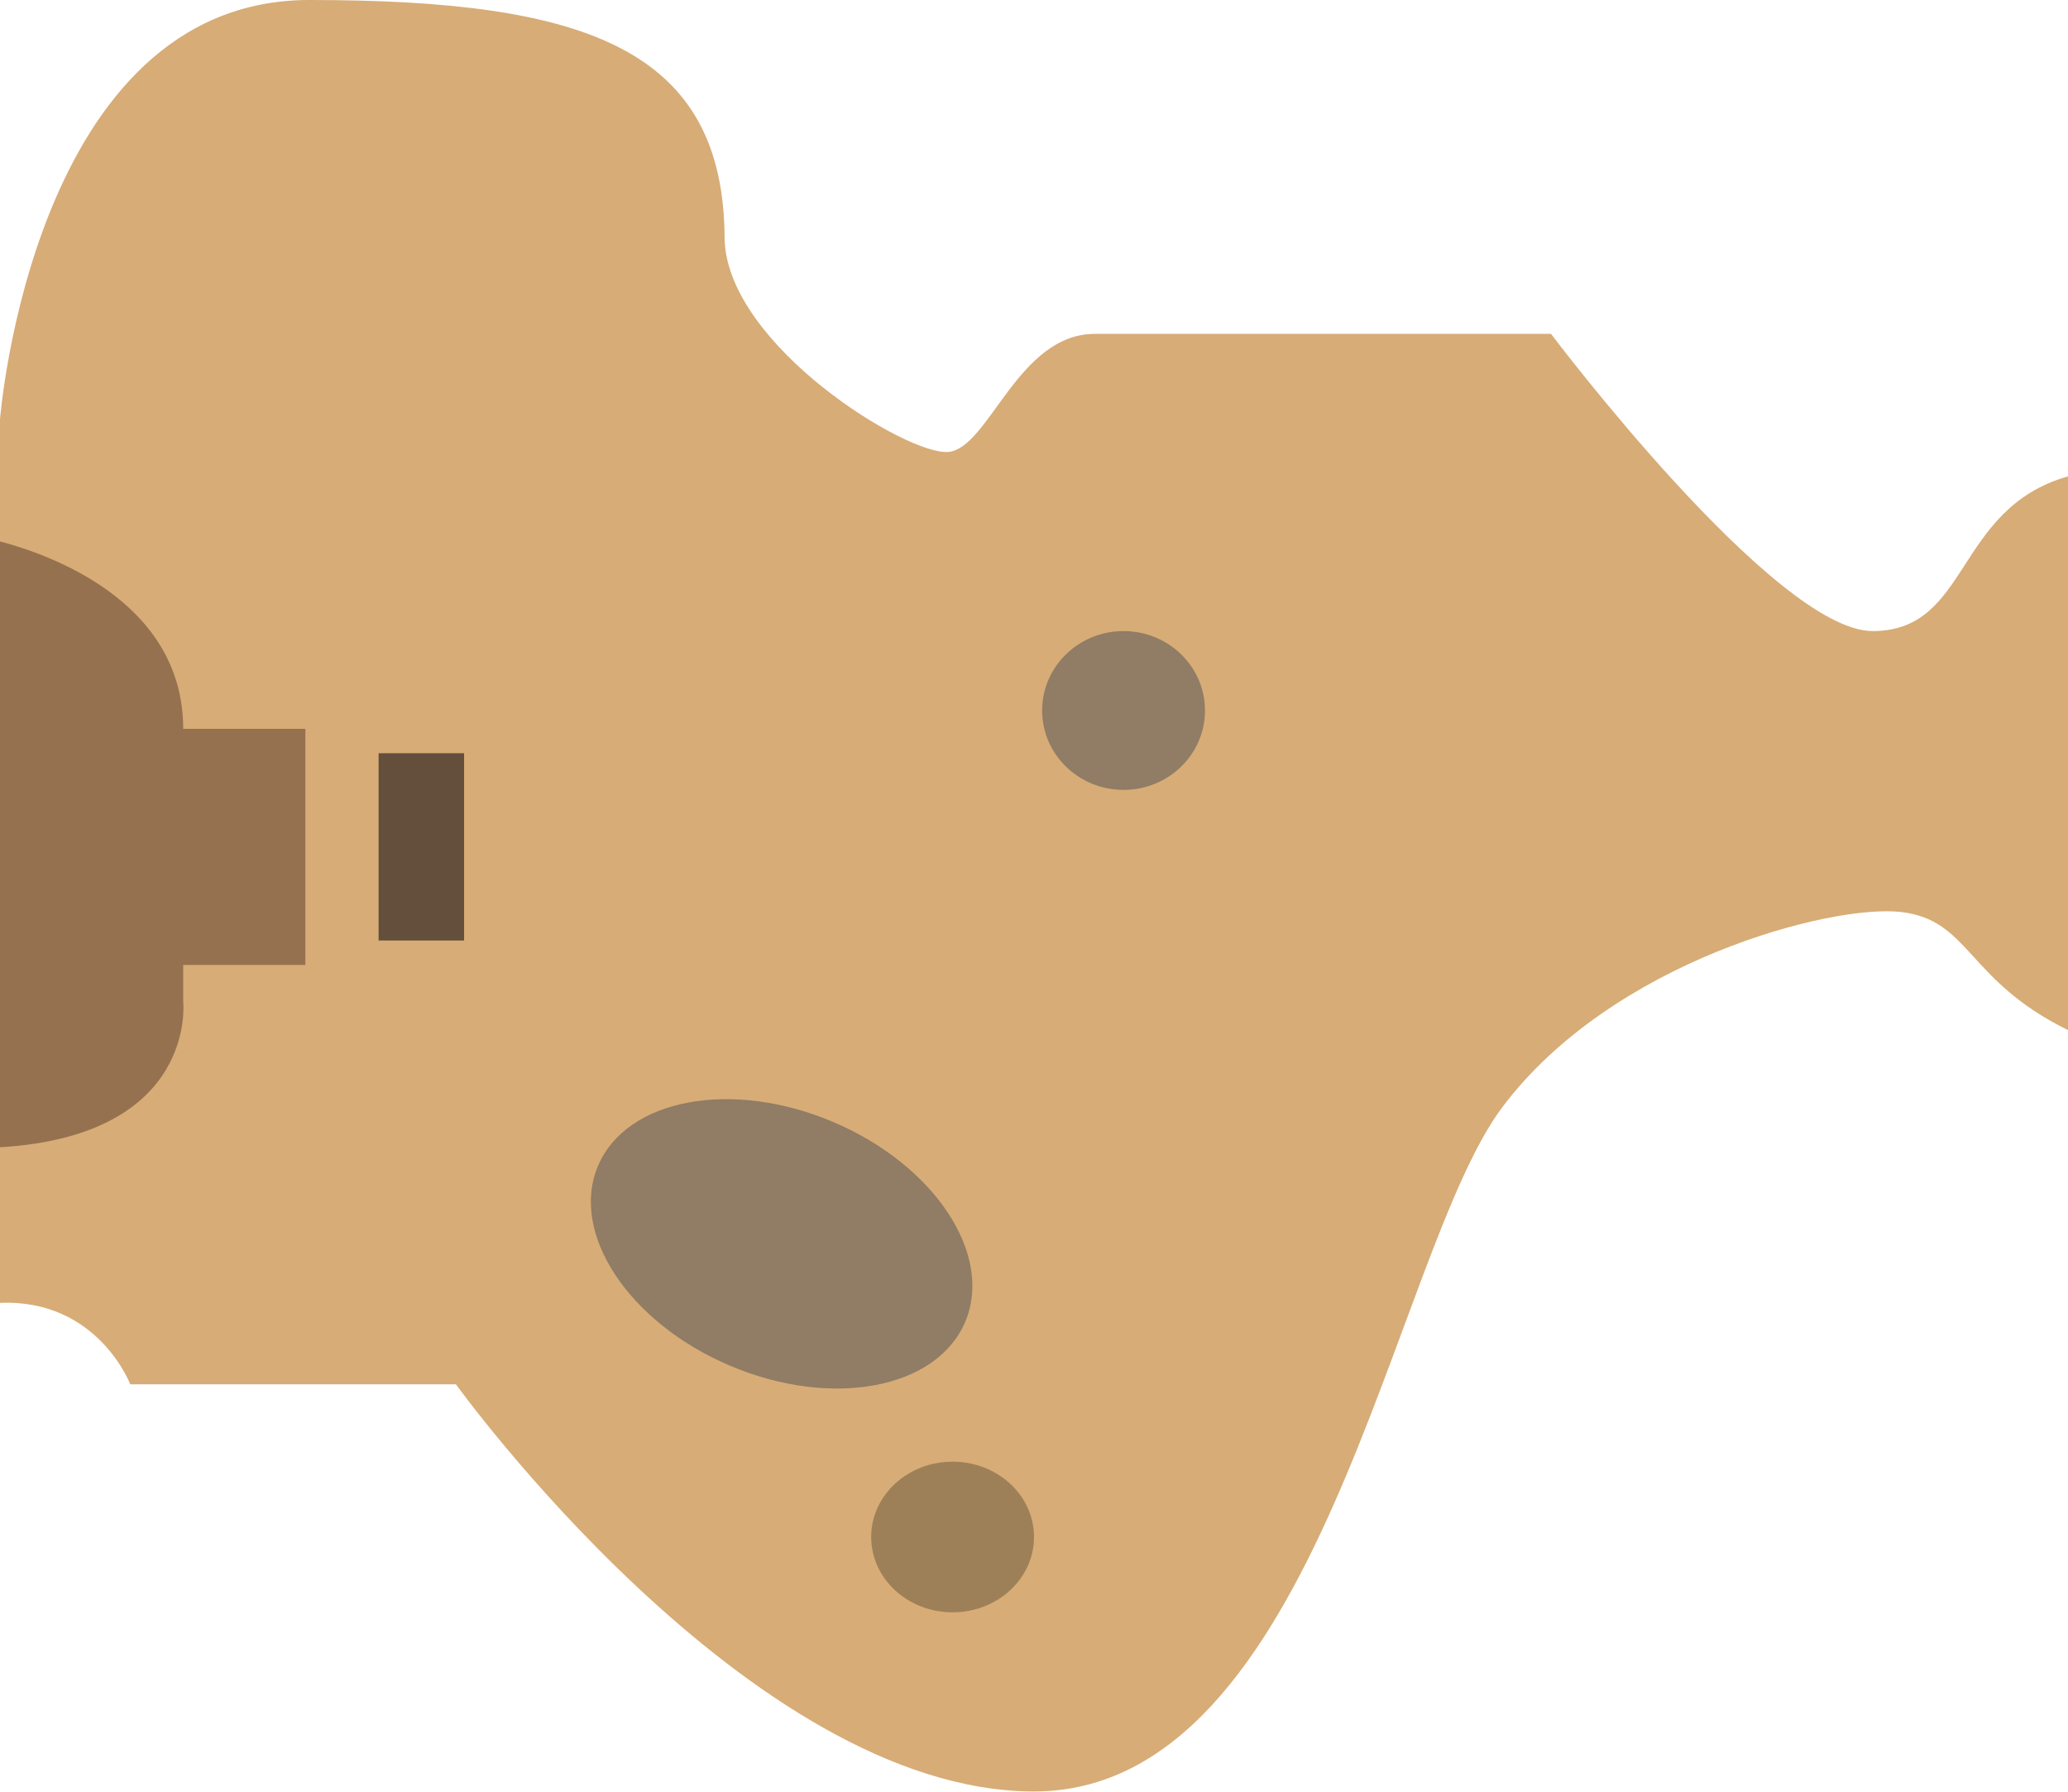
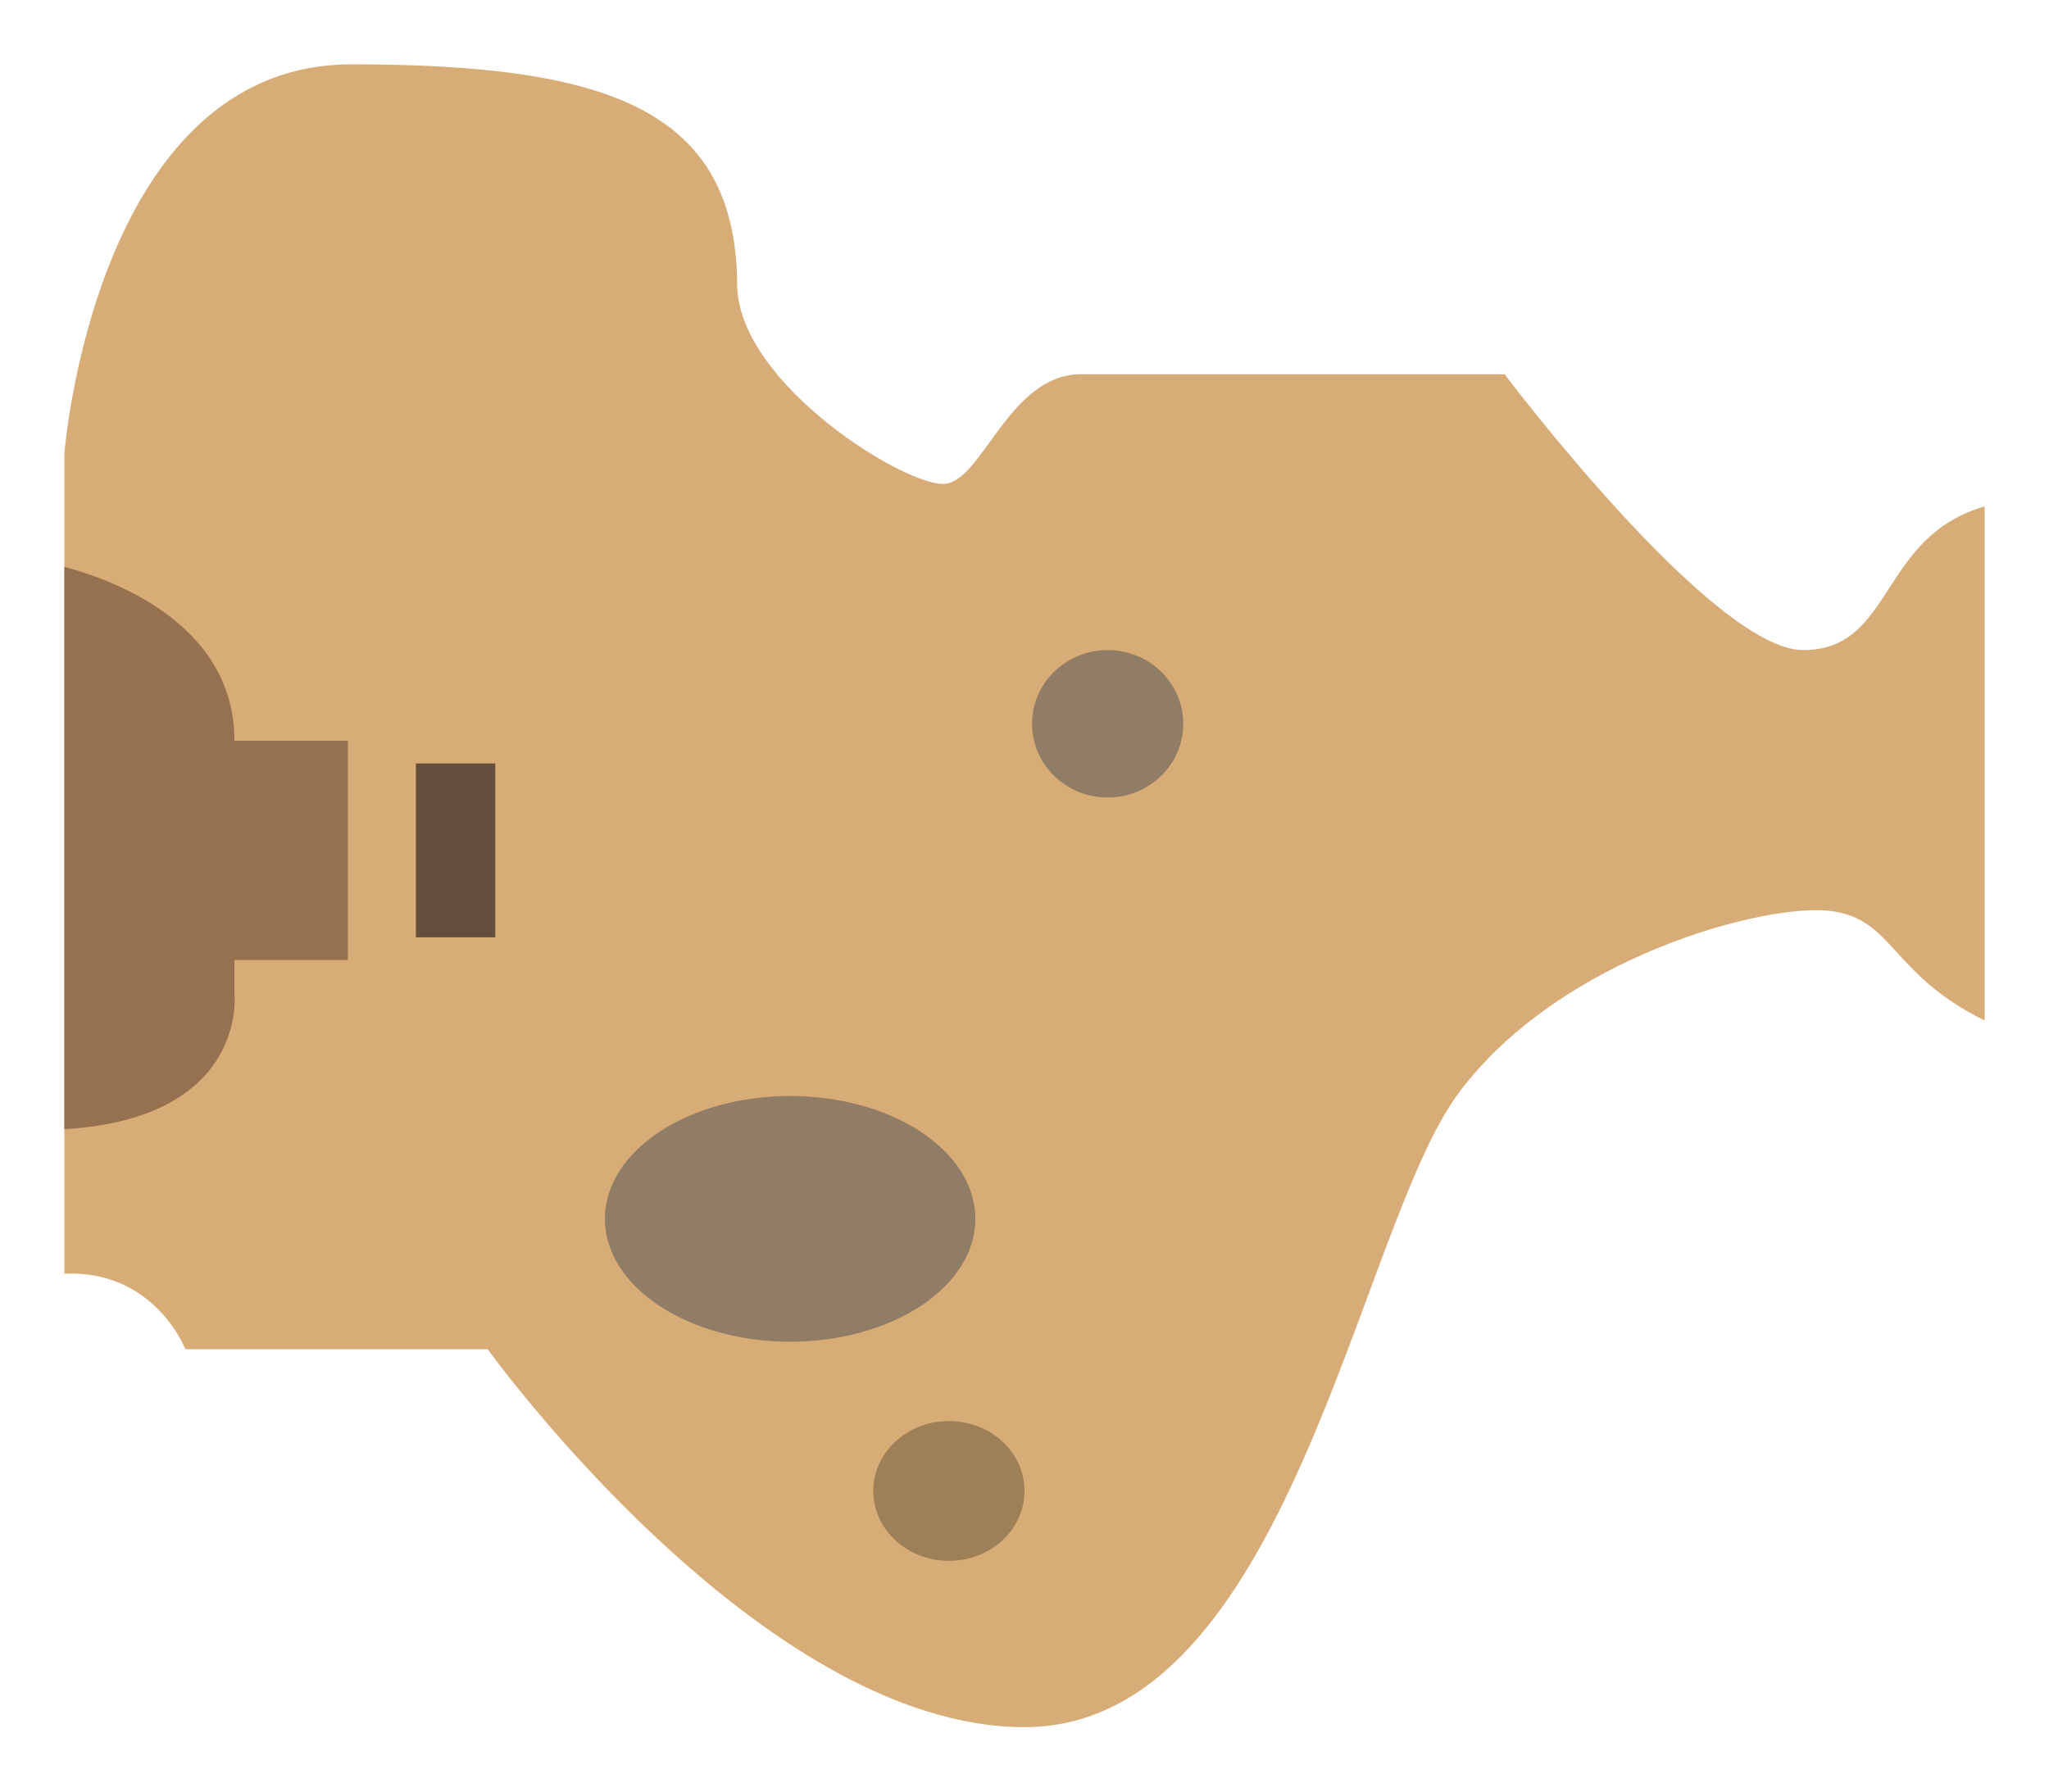
- <svg xmlns="http://www.w3.org/2000/svg" version="1.1" id="svg1461" width="149.19" height="129.219" viewBox="0 0 149.19 129.219">
+ <svg xmlns="http://www.w3.org/2000/svg" version="1.1" id="desert_colossus" viewBox="0 0 159.19 139.219">
  <defs id="defs1465" />
-   <g transform="translate(-11.45312,-14.39034)" id="g1469">
-     <path style="fill:#d7ac76;fill-opacity:1;stroke:none;stroke-width:1px;stroke-linecap:butt;stroke-linejoin:miter;stroke-opacity:1" d="M 11.454,108.368 V 44.639 c 0,0 2.349,-30.249 22.32,-30.249 19.97,0 29.955,3.524 29.955,17.327 0.294,7.636 13.216,15.565 16.152,15.271 2.937,-0.294 4.993,-8.517 10.572,-8.517 h 32.892 c 0,0 16.152,21.439 23.201,21.439 7.048,0 5.874,-8.81 14.097,-11.16 0,0 0,33.477 0,39.941 -7.342,-3.601 -7.048,-7.929 -12.041,-8.517 -4.993,-0.587 -20.851,3.524 -28.781,14.097 -7.929,10.572 -13.216,49.338 -33.773,49.338 -20.558,0 -41.703,-29.368 -41.703,-29.368 H 20.851 c 0,0 -2.349,-6.167 -9.398,-5.874 z" id="path2036" />
-     <path id="path2038" style="fill:#967150;fill-opacity:1;stroke:none;stroke-width:1px;stroke-linecap:butt;stroke-linejoin:miter;stroke-opacity:1" d="M 11.453,53.445 V 97.143 C 25.731,96.293 24.67,86.635 24.67,86.635 v -2.643 h 8.811 V 66.959 h -8.811 c 0,-9.29 -9.875,-12.639 -13.217,-13.514 z" />
-     <rect style="fill:#634f3c;fill-opacity:1;stroke:none;stroke-width:7.559;stroke-linecap:round;stroke-dashoffset:37.039;stroke-opacity:1;stop-color:#000000" id="rect2044" width="6.167" height="13.509" x="38.766" y="68.721" />
-     <ellipse style="fill:#917c65;fill-opacity:1;stroke:none;stroke-width:7.559;stroke-linecap:round;stroke-dashoffset:37.039;stroke-opacity:1;stop-color:#000000" id="path2046" cx="92.509" cy="65.638" rx="5.874" ry="5.727" />
-     <ellipse style="fill:#917c65;fill-opacity:1;stroke:none;stroke-width:7.559;stroke-linecap:round;stroke-dashoffset:37.039;stroke-opacity:1;stop-color:#000000" id="path2048" cx="103.183" cy="69.242" rx="14.39" ry="9.545" transform="rotate(23.04691)" />
-     <ellipse style="fill:#9e8058;fill-opacity:1;stroke:none;stroke-width:7.559;stroke-linecap:round;stroke-dashoffset:37.039;stroke-opacity:1;stop-color:#000000" id="path2050" cx="80.175" cy="125.255" rx="5.874" ry="5.433" />
-   </g>
+   <path style="fill:#d7ac76;fill-opacity:1;stroke:none;stroke-width:1;stroke-linecap:butt;stroke-linejoin:miter;stroke-opacity:1" d="M 5,98.978 V 35.249 c 0,0 2.349,-30.249 22.32,-30.249 19.97,0 29.955,3.524 29.955,17.327 0.294,7.636 13.216,15.565 16.152,15.271 2.937,-0.294 4.993,-8.517 10.572,-8.517 h 32.893 c 0,0 16.152,21.439 23.2,21.439 7.049,0 5.874,-8.81 14.097,-11.16 0,0 0,33.477 0,39.941 -7.342,-3.601 -7.048,-7.929 -12.041,-8.517 -4.992,-0.587 -20.851,3.524 -28.781,14.097 -7.929,10.572 -13.215,49.338 -33.773,49.338 -20.558,0 -41.703,-29.368 -41.703,-29.368 H 14.398 c 0,0 -2.349,-6.167 -9.398,-5.874 z" class="floor" id="path2036" />
+   <path id="spirit_temple" style="fill:#967150;fill-opacity:1;stroke:none;stroke-width:1;stroke-linecap:butt;stroke-linejoin:miter;stroke-opacity:1" d="M 5,44.055 V 87.752 C 19.278,86.903 18.217,77.245 18.217,77.245 v -2.643 h 8.811 V 57.569 h -8.811 c 0,-9.29 -9.875,-12.639 -13.217,-13.514 z" />
+   <path id="rect2044" style="fill:#634f3c;fill-opacity:1;stroke:none;stroke-width:7.559;stroke-linecap:round;stroke-dashoffset:37.039;stroke-opacity:1;stop-color:#000000" d="M 32.313,59.331 H 38.48 v 13.509 h -6.167 z" />
+   <ellipse style="fill:#917c65;fill-opacity:1;stroke:none;stroke-width:7.559;stroke-linecap:round;stroke-dashoffset:37.039;stroke-opacity:1;stop-color:#000000" id="path2046" cx="86.056" cy="56.247" rx="5.874" ry="5.727" />
+   <ellipse style="fill:#917c65;fill-opacity:1;stroke:none;stroke-width:7.559;stroke-linecap:round;stroke-dashoffset:37.039;stroke-opacity:1;stop-color:#000000" id="path2048" cx="61.387" cy="94.719" rx="14.39" ry="9.545" />
+   <ellipse style="fill:#9e8058;fill-opacity:1;stroke:none;stroke-width:7.559;stroke-linecap:round;stroke-dashoffset:37.039;stroke-opacity:1;stop-color:#000000" id="path2050" cx="73.722" cy="115.864" rx="5.874" ry="5.433" />
</svg>
